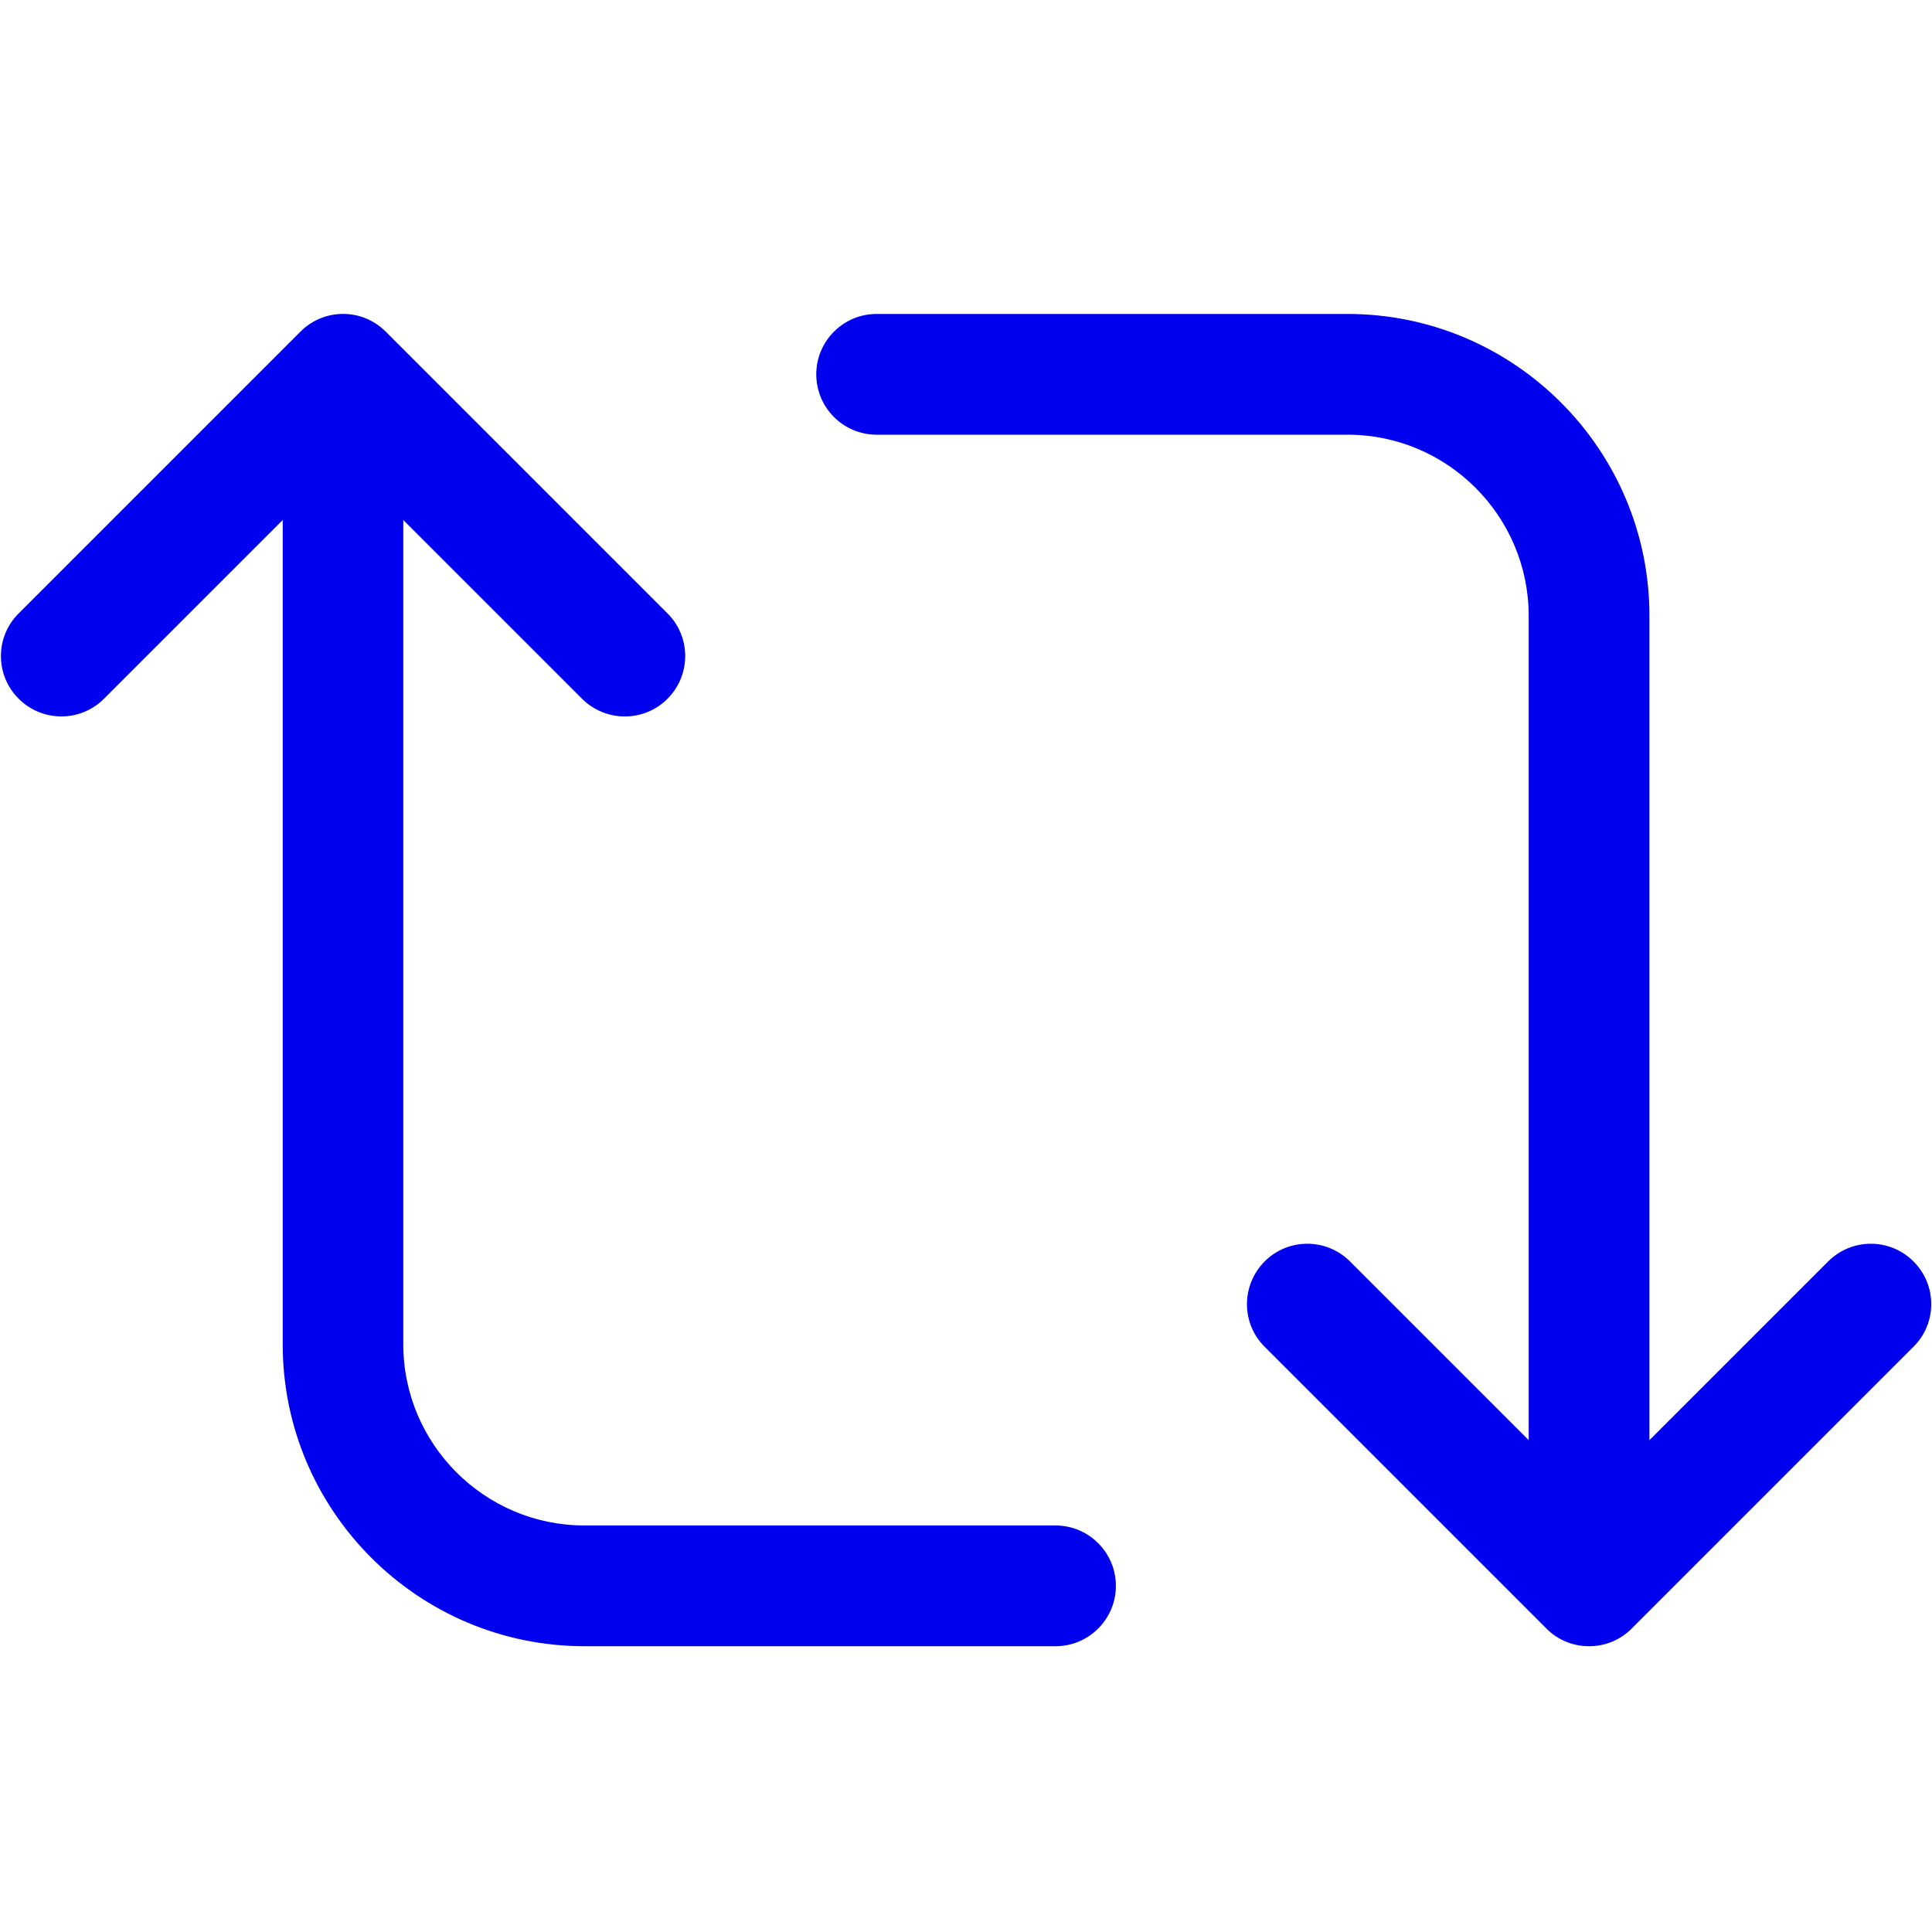
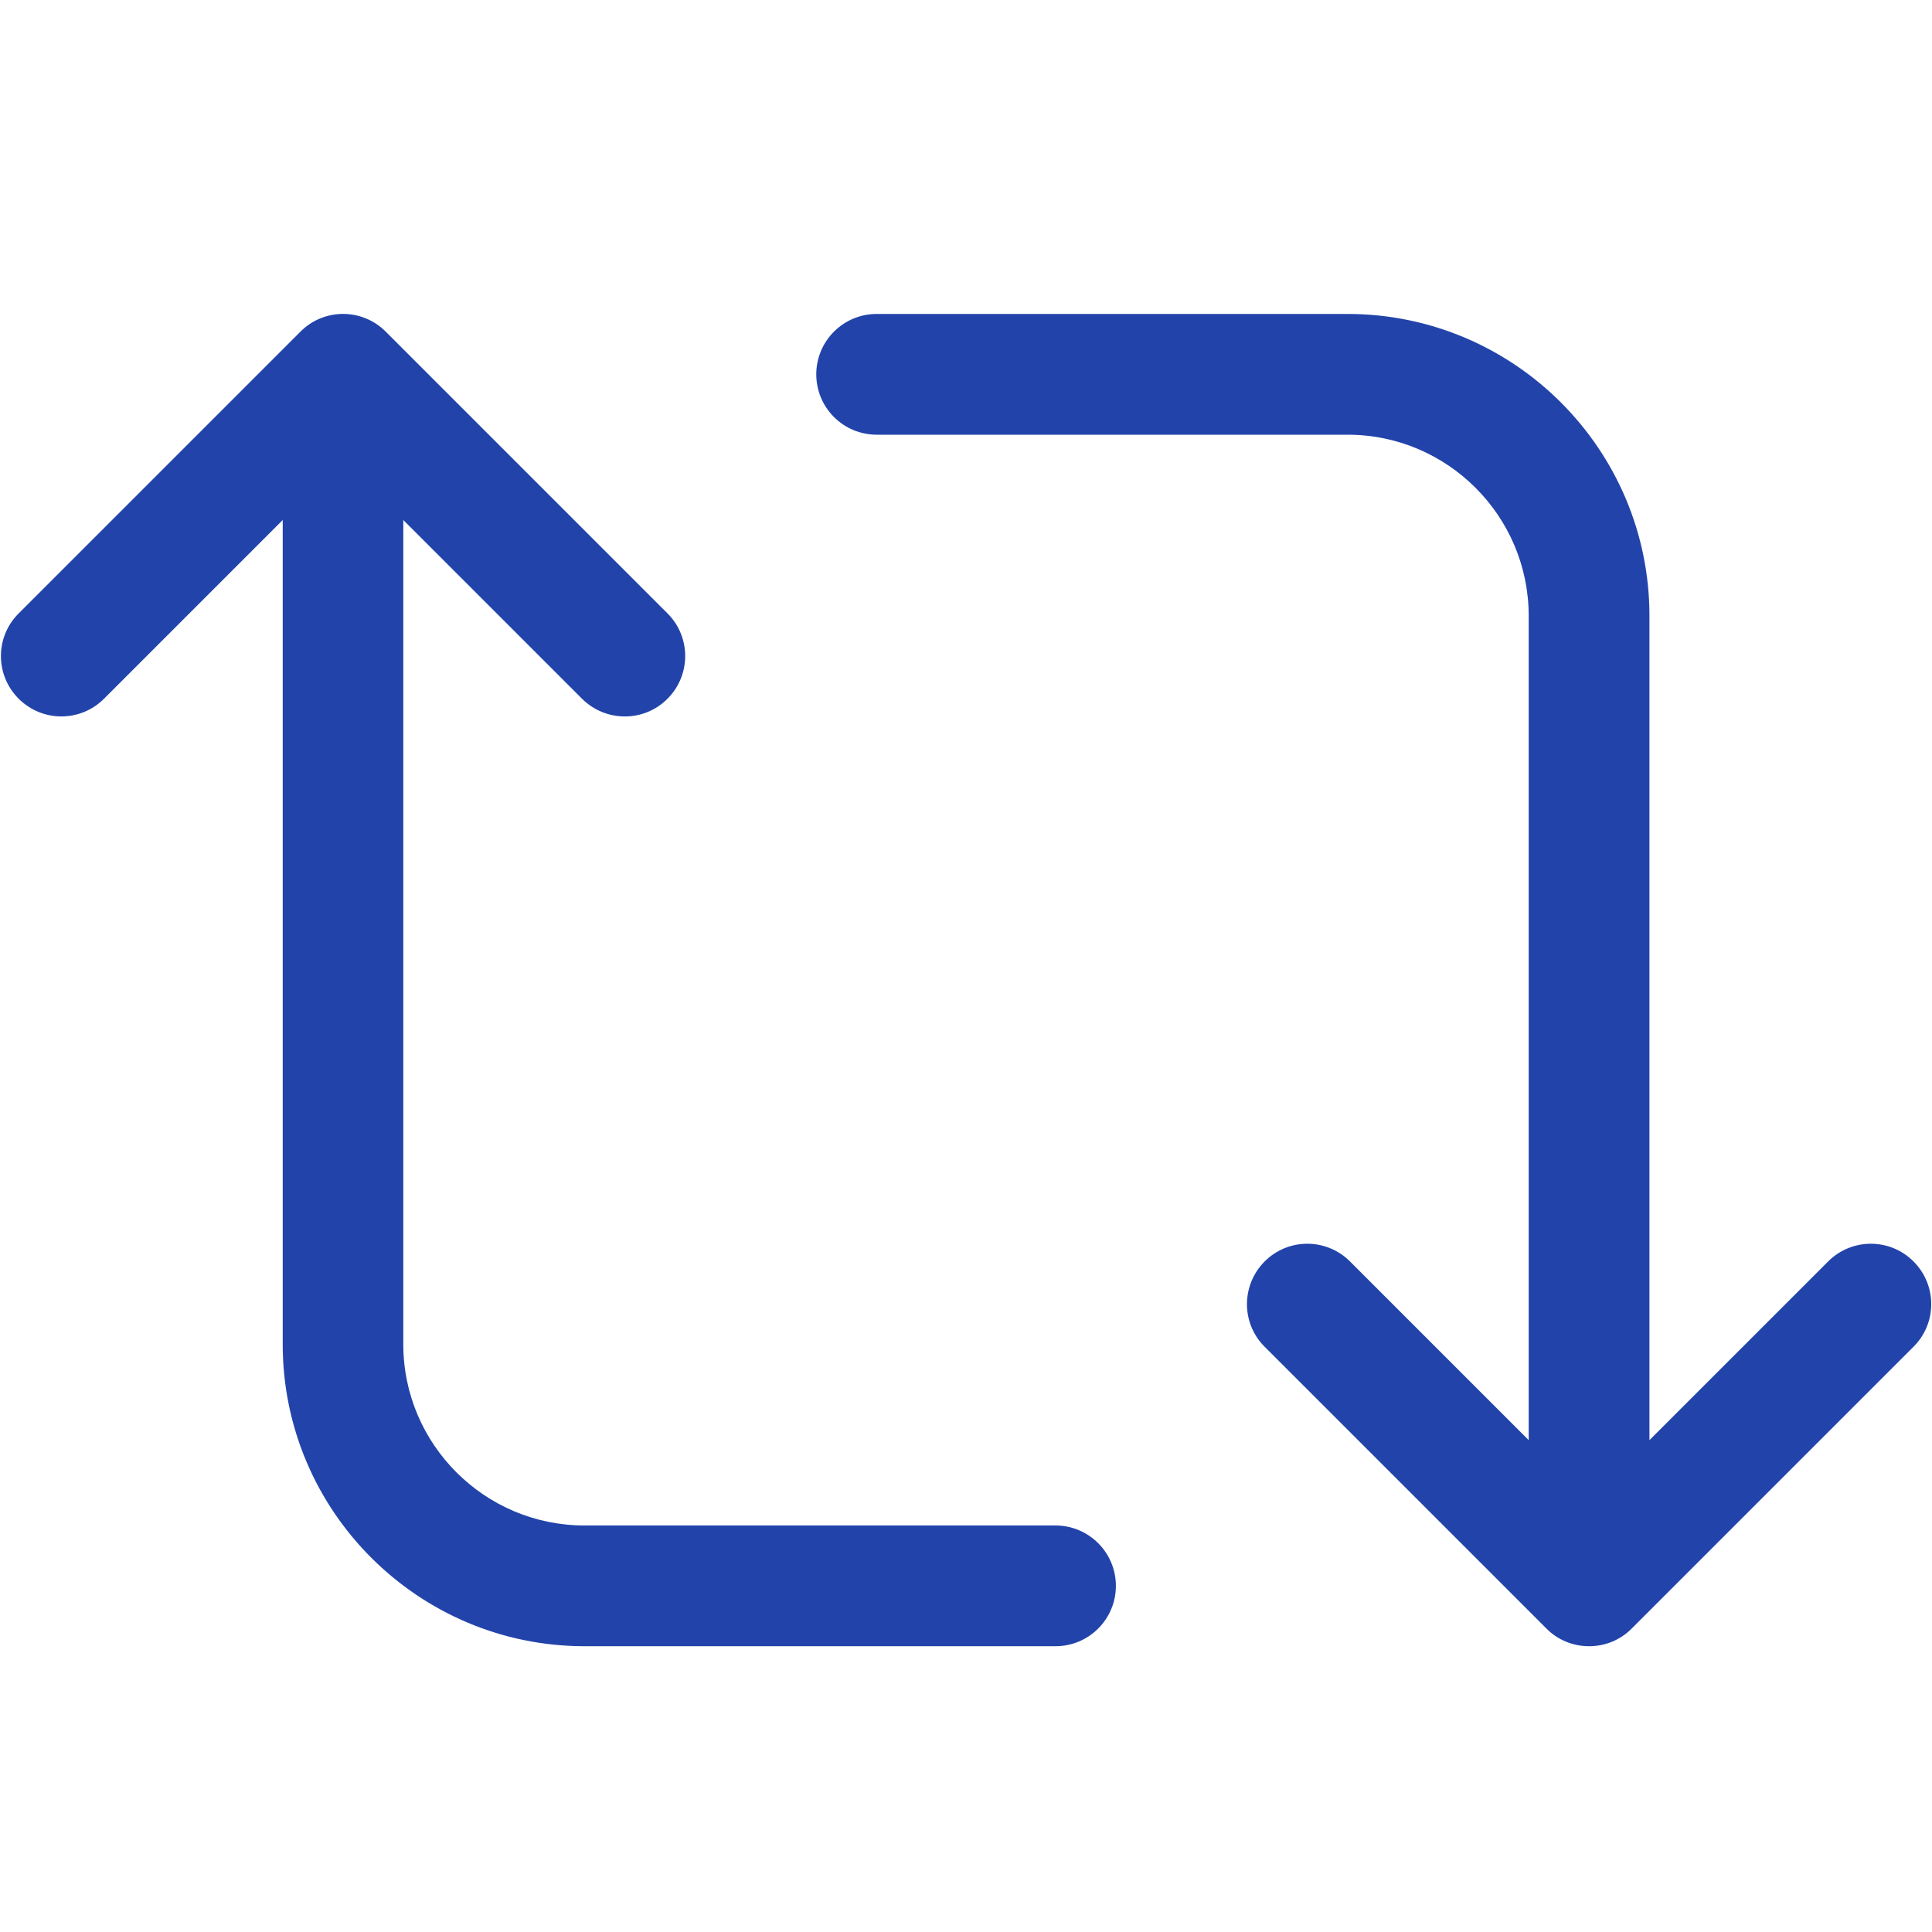
<svg xmlns="http://www.w3.org/2000/svg" width="24" height="24" viewBox="0 0 24 24" fill="none">
-   <path d="M23.77 15.67C23.478 15.377 23.003 15.377 22.71 15.67L20.49 17.89V7.65C20.49 5.582 18.807 3.9 16.74 3.9H10.89C10.476 3.9 10.14 4.236 10.14 4.65C10.14 5.064 10.476 5.4 10.89 5.4H16.74C17.98 5.4 18.99 6.41 18.99 7.65V17.89L16.77 15.67C16.477 15.377 16.002 15.377 15.71 15.67C15.418 15.963 15.416 16.438 15.71 16.73L19.21 20.23C19.355 20.377 19.547 20.45 19.74 20.45C19.933 20.45 20.123 20.378 20.27 20.23L23.77 16.73C24.064 16.438 24.064 15.963 23.77 15.67ZM13.11 18.95H7.26C6.02 18.95 5.01 17.94 5.01 16.7V6.46L7.23 8.68C7.378 8.827 7.57 8.9 7.762 8.9C7.954 8.9 8.146 8.827 8.292 8.68C8.585 8.387 8.585 7.912 8.292 7.62L4.792 4.12C4.499 3.826 4.024 3.826 3.732 4.12L0.232 7.62C-0.062 7.912 -0.062 8.387 0.232 8.68C0.526 8.973 0.999 8.973 1.292 8.68L3.512 6.46V16.7C3.512 18.768 5.195 20.45 7.262 20.45H13.112C13.526 20.45 13.862 20.114 13.862 19.7C13.862 19.286 13.525 18.95 13.112 18.95H13.11Z" fill="#00e" />
+   <path d="M23.77 15.67C23.478 15.377 23.003 15.377 22.71 15.67L20.49 17.89V7.65C20.49 5.582 18.807 3.9 16.74 3.9H10.89C10.476 3.9 10.14 4.236 10.14 4.65C10.14 5.064 10.476 5.4 10.89 5.4H16.74C17.98 5.4 18.99 6.41 18.99 7.65V17.89L16.77 15.67C16.477 15.377 16.002 15.377 15.71 15.67C15.418 15.963 15.416 16.438 15.71 16.73L19.21 20.23C19.355 20.377 19.547 20.45 19.74 20.45C19.933 20.45 20.123 20.378 20.27 20.23L23.77 16.73C24.064 16.438 24.064 15.963 23.77 15.67ZM13.11 18.95H7.26C6.02 18.95 5.01 17.94 5.01 16.7V6.46L7.23 8.68C7.378 8.827 7.57 8.9 7.762 8.9C7.954 8.9 8.146 8.827 8.292 8.68C8.585 8.387 8.585 7.912 8.292 7.62L4.792 4.12C4.499 3.826 4.024 3.826 3.732 4.12L0.232 7.62C-0.062 7.912 -0.062 8.387 0.232 8.68C0.526 8.973 0.999 8.973 1.292 8.68L3.512 6.46V16.7C3.512 18.768 5.195 20.45 7.262 20.45H13.112C13.526 20.45 13.862 20.114 13.862 19.7C13.862 19.286 13.525 18.95 13.112 18.95H13.11Z" fill="#24a" />
</svg>
